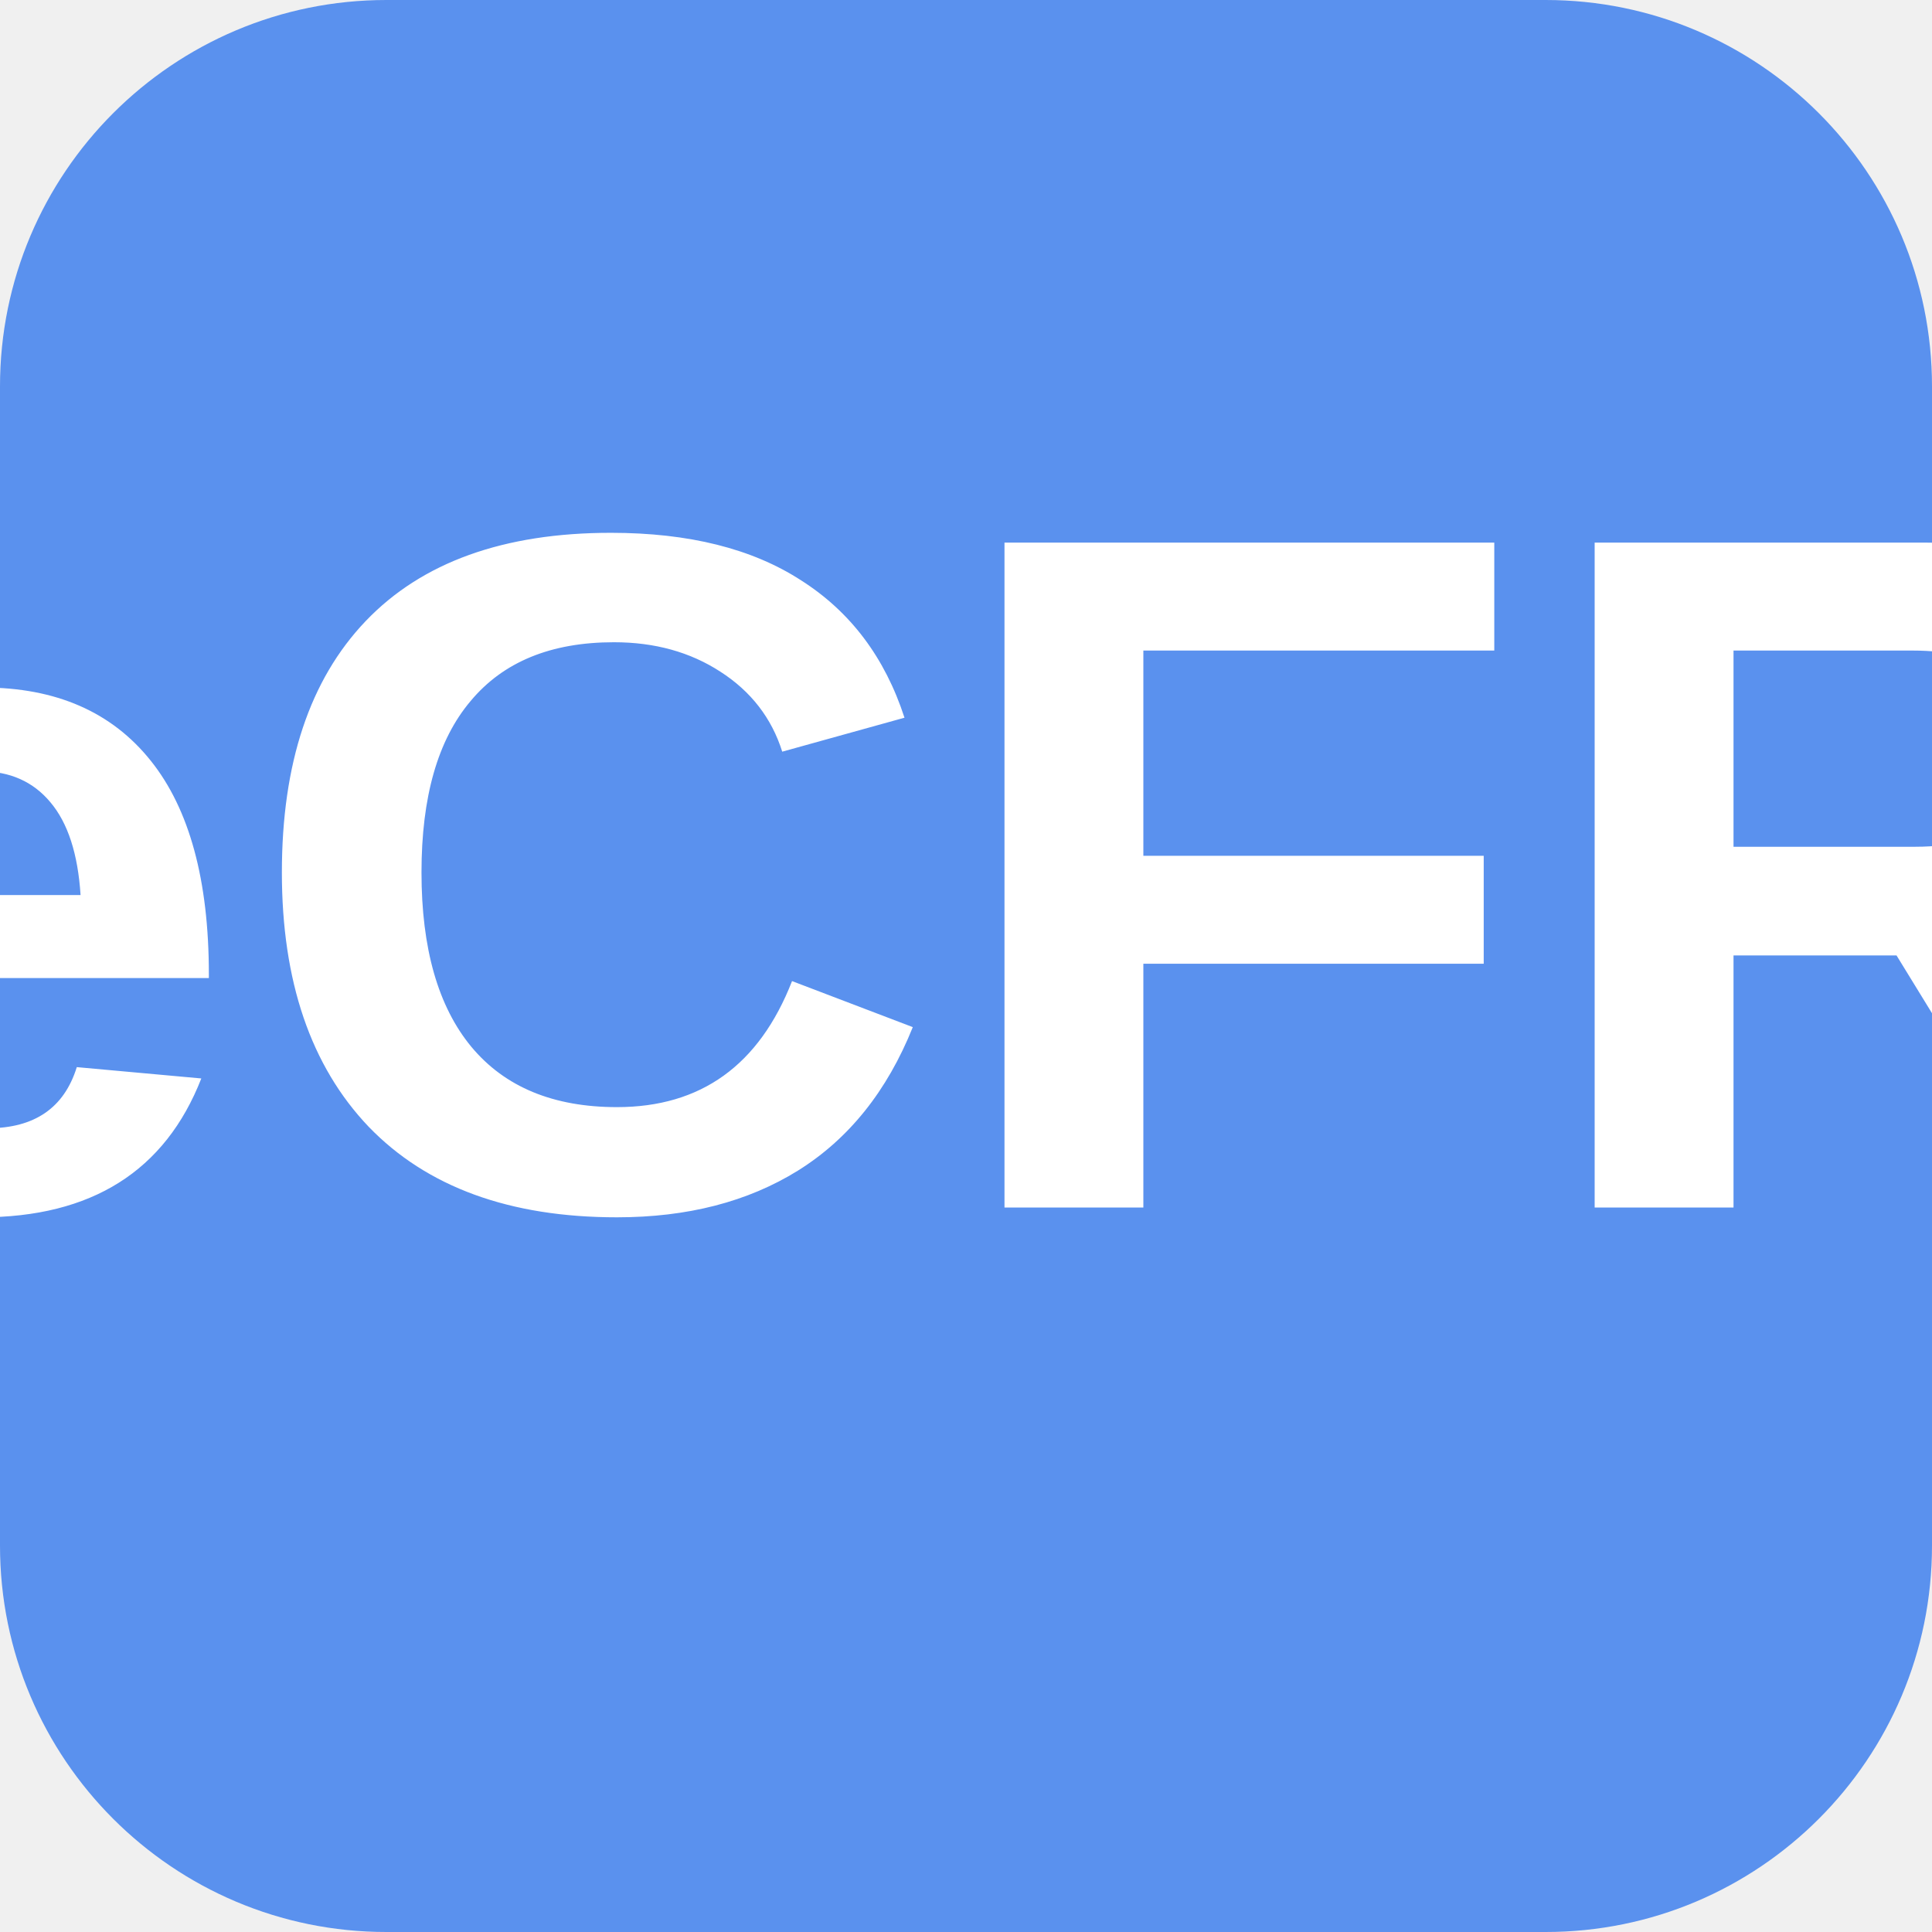
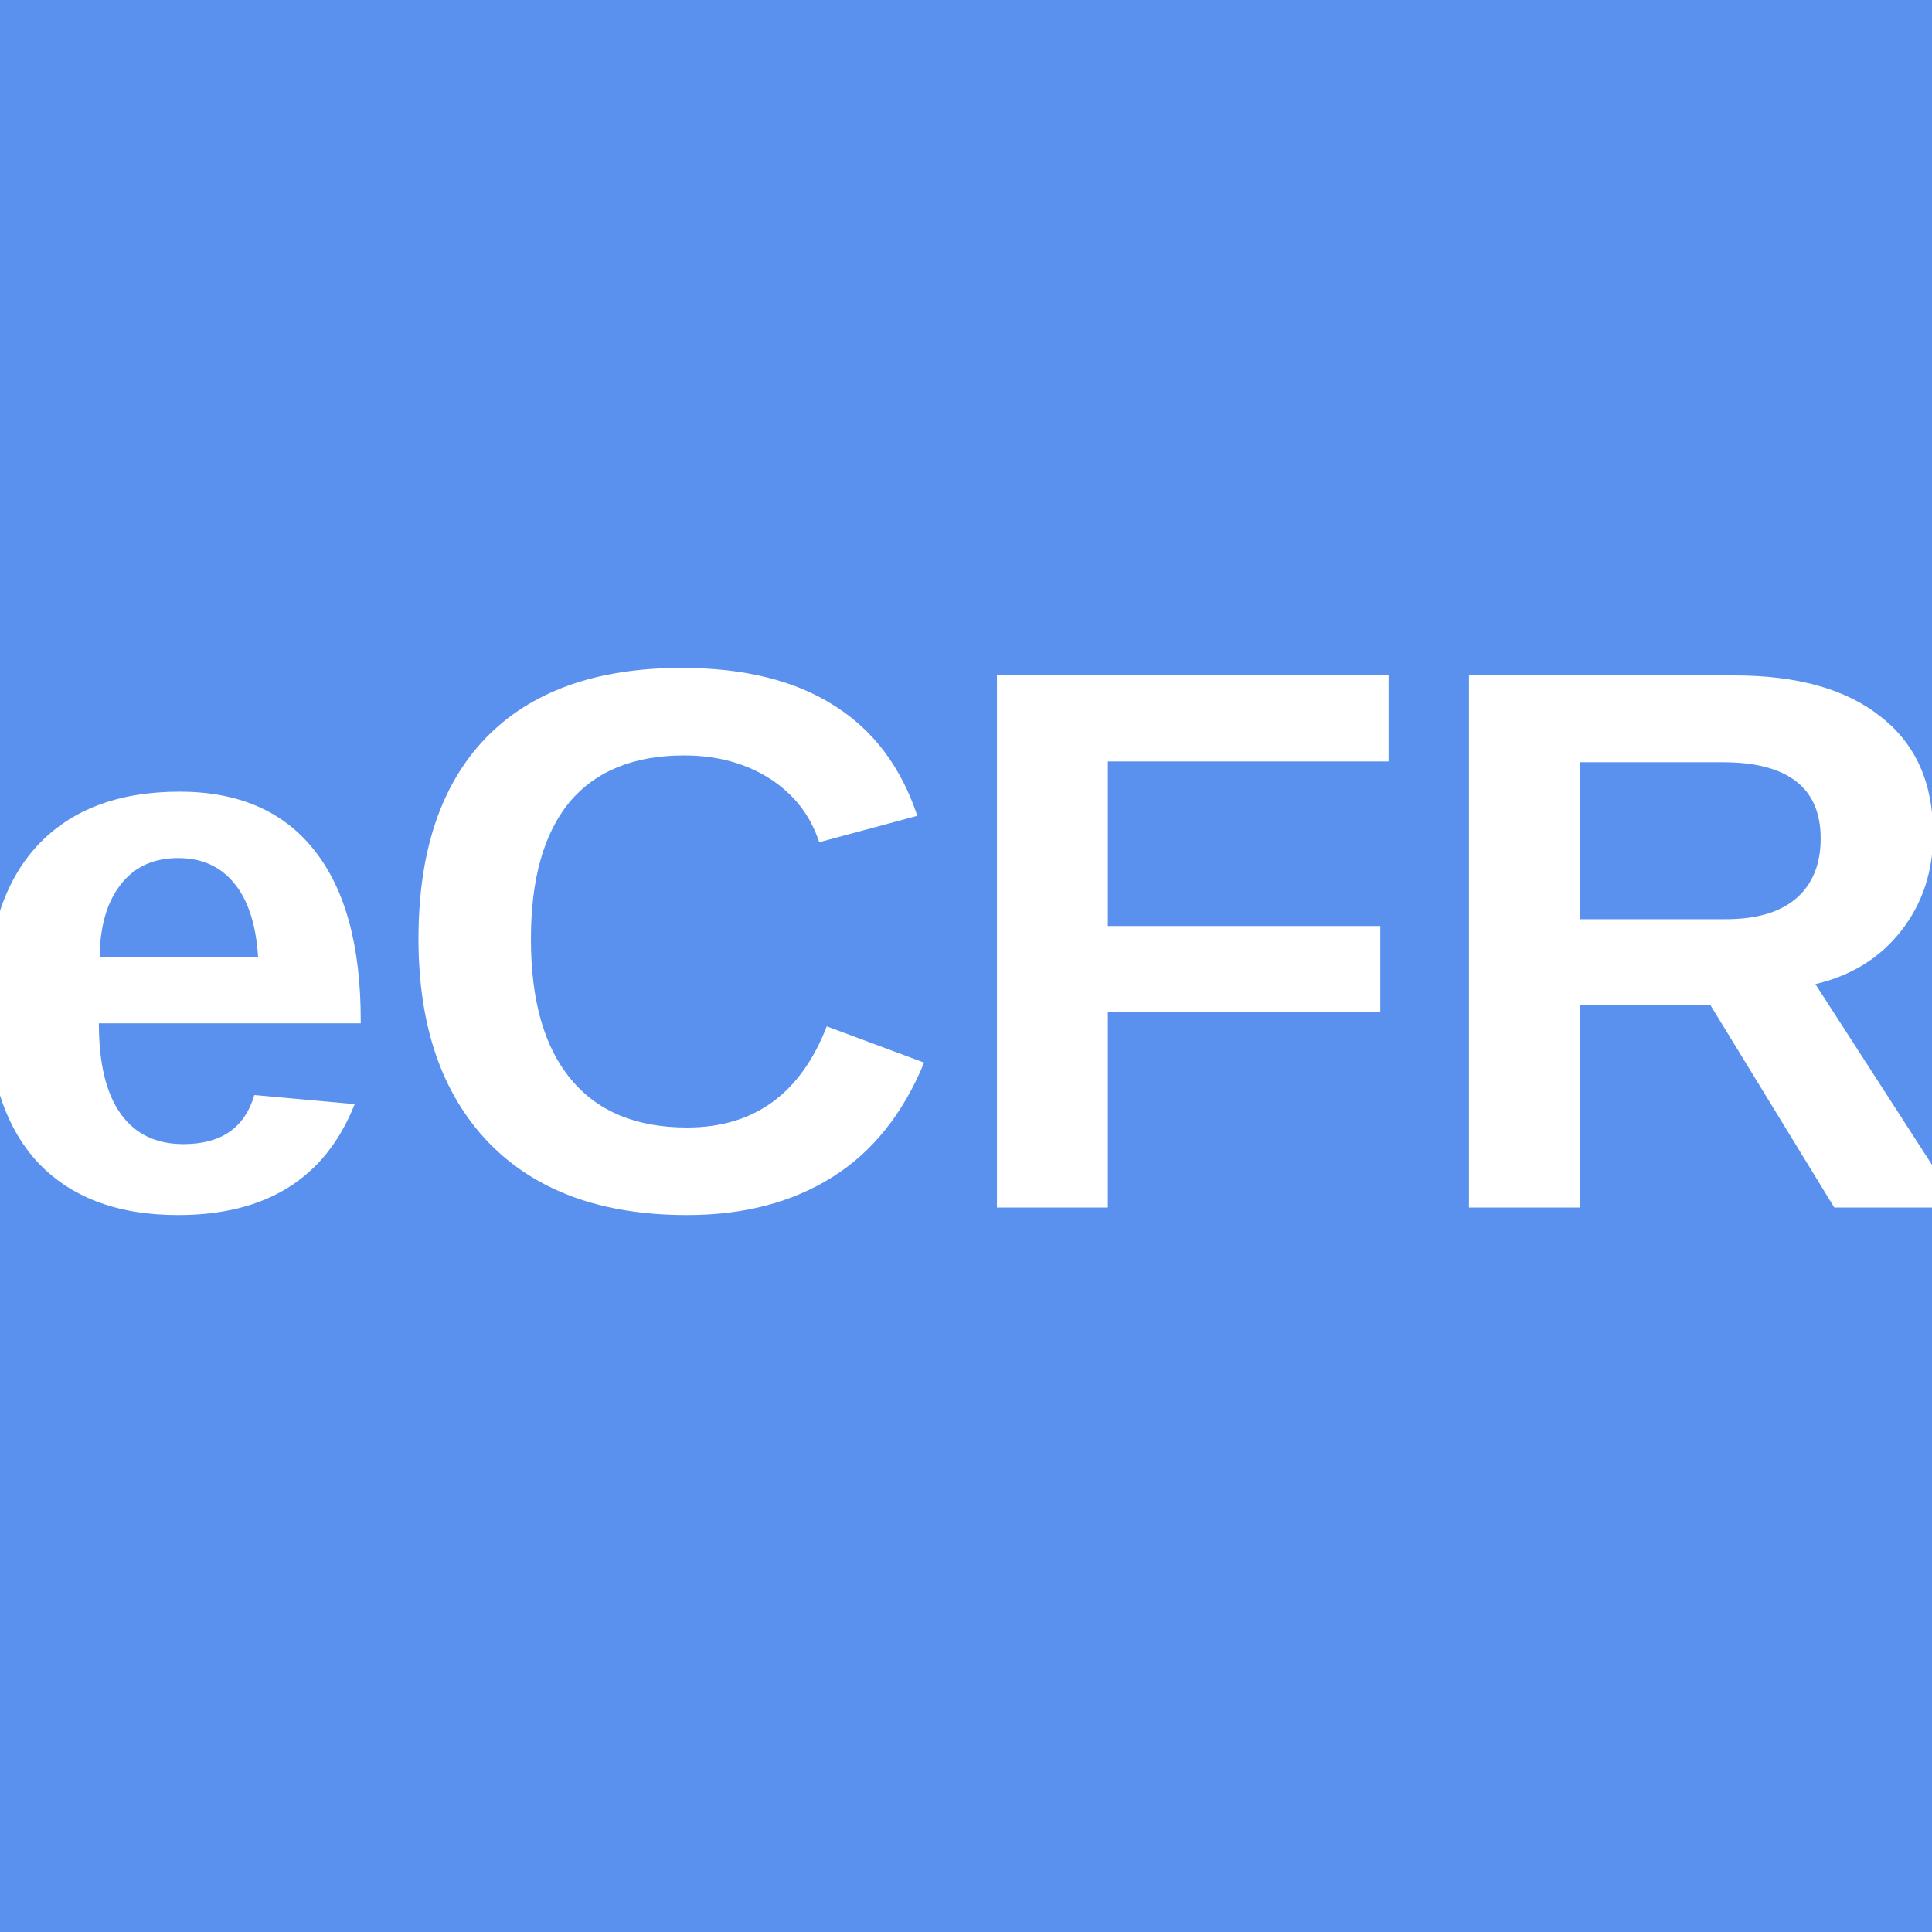
<svg xmlns="http://www.w3.org/2000/svg" width="40" height="40" viewBox="0 0 40 40">
-   <rect width="40" height="40" rx="8" fill="#5A91EE" />
-   <text x="20" y="25" font-family="Arial" font-size="20" font-weight="bold" fill="white" text-anchor="middle">eCFR</text>
+   <rect width="40" height="40" fill="#5A91EE" />
+   <text x="20" y="25" font-family="Arial" font-size="16" font-weight="bold" fill="white" text-anchor="middle">eCFR</text>
</svg>
